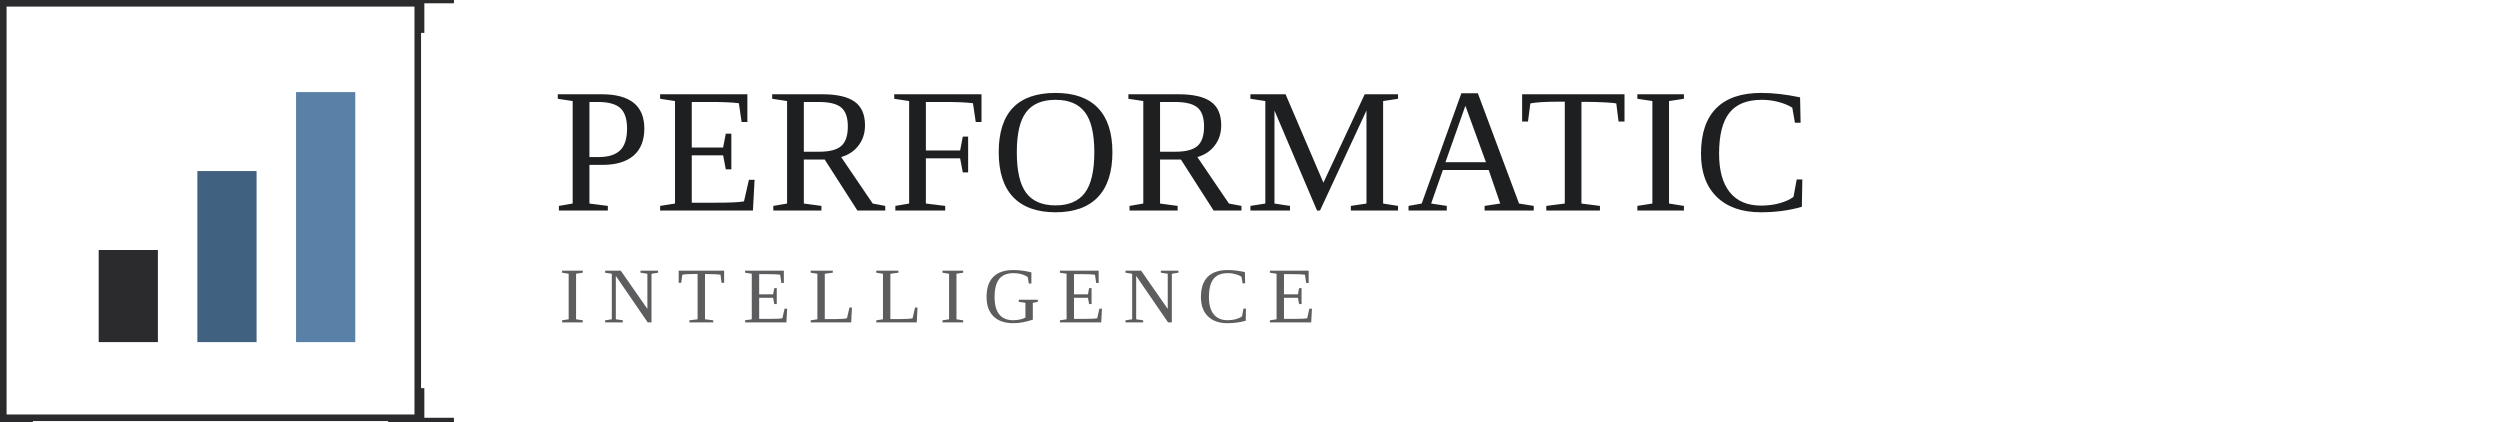
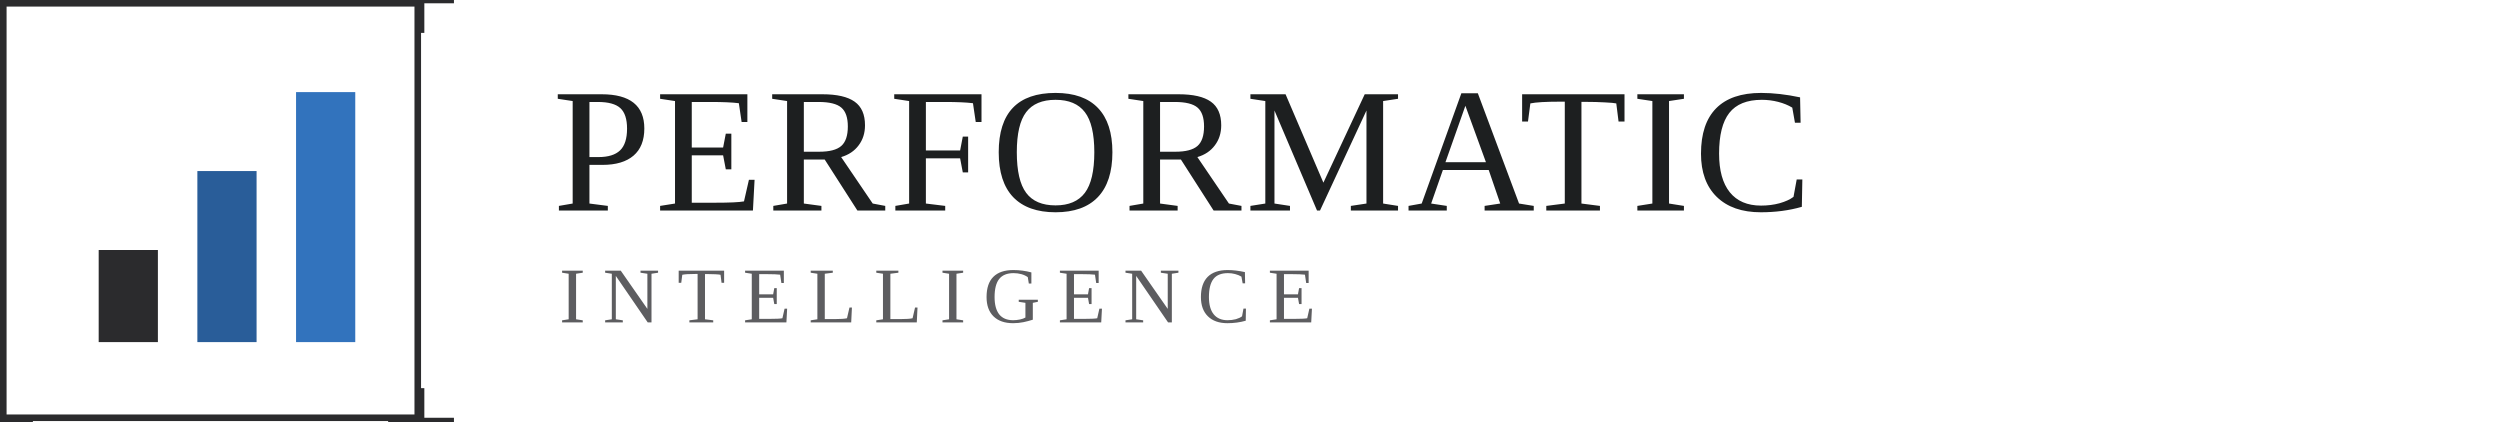
<svg xmlns="http://www.w3.org/2000/svg" viewBox="0 0 380 64" width="380" height="64" role="img" aria-label="Performatic Intelligence">
  <rect x="0.5" y="0.5" width="63" height="63" fill="none" stroke="#2b2b2d" stroke-width="1" />
  <path d="M-5 0H5M0 -5V5" stroke="#2b2b2d" stroke-width="1" />
  <path d="M59 0H69M64 -5V5" stroke="#2b2b2d" stroke-width="1" />
  <path d="M-5 64H5M0 59V69" stroke="#2b2b2d" stroke-width="1" />
  <path d="M59 64H69M64 59V69" stroke="#2b2b2d" stroke-width="1" />
  <rect x="15" y="38" width="9" height="14" fill="#2b2b2d" />
-   <rect x="30" y="26" width="9" height="26" fill="#416180" />
-   <rect x="45" y="14" width="9" height="38" fill="#5980a6" />
+   <rect x="30" y="26" width="9" height="26" fill="#295d99" />
+   <rect x="45" y="14" width="9" height="38" fill="#3273bd" />
  <text class="h" x="84" y="32" font-size="27" letter-spacing="0.54" fill="#1d1f20">PERFORMATIC</text>
  <text class="b" x="85" y="49" font-size="12" letter-spacing="2.64" fill="#5d5d60">INTELLIGENCE</text>
</svg>
